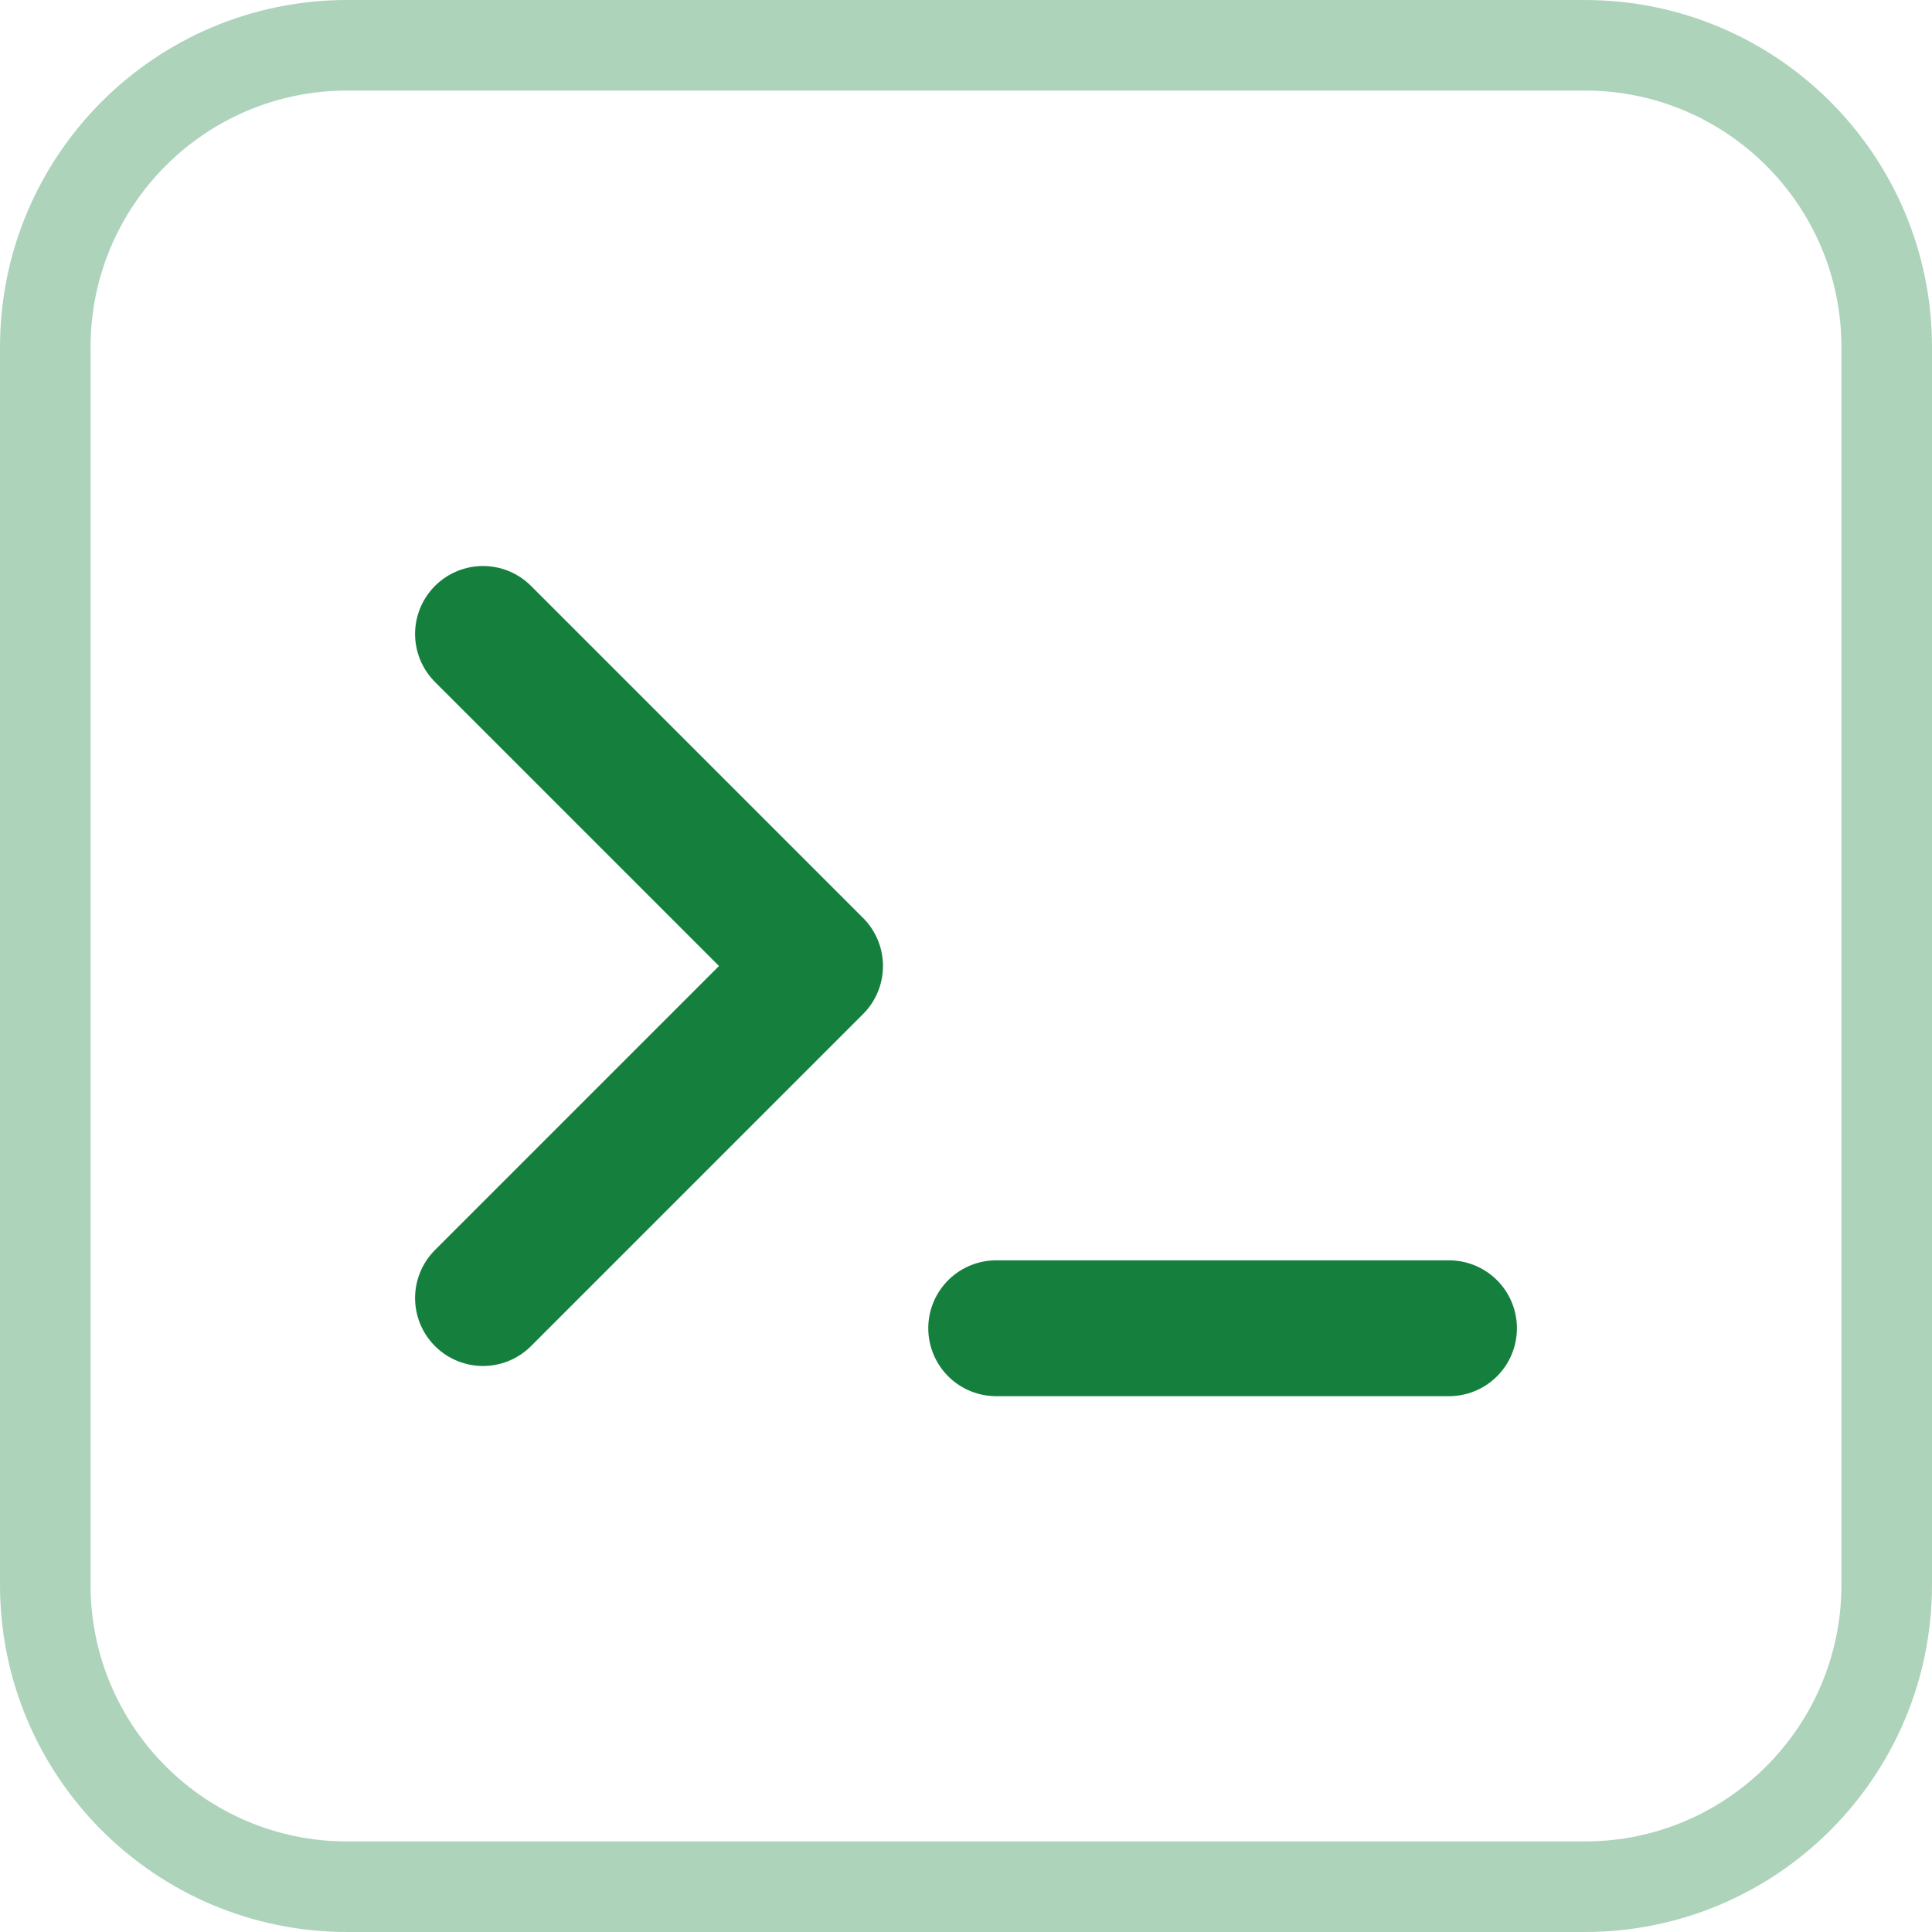
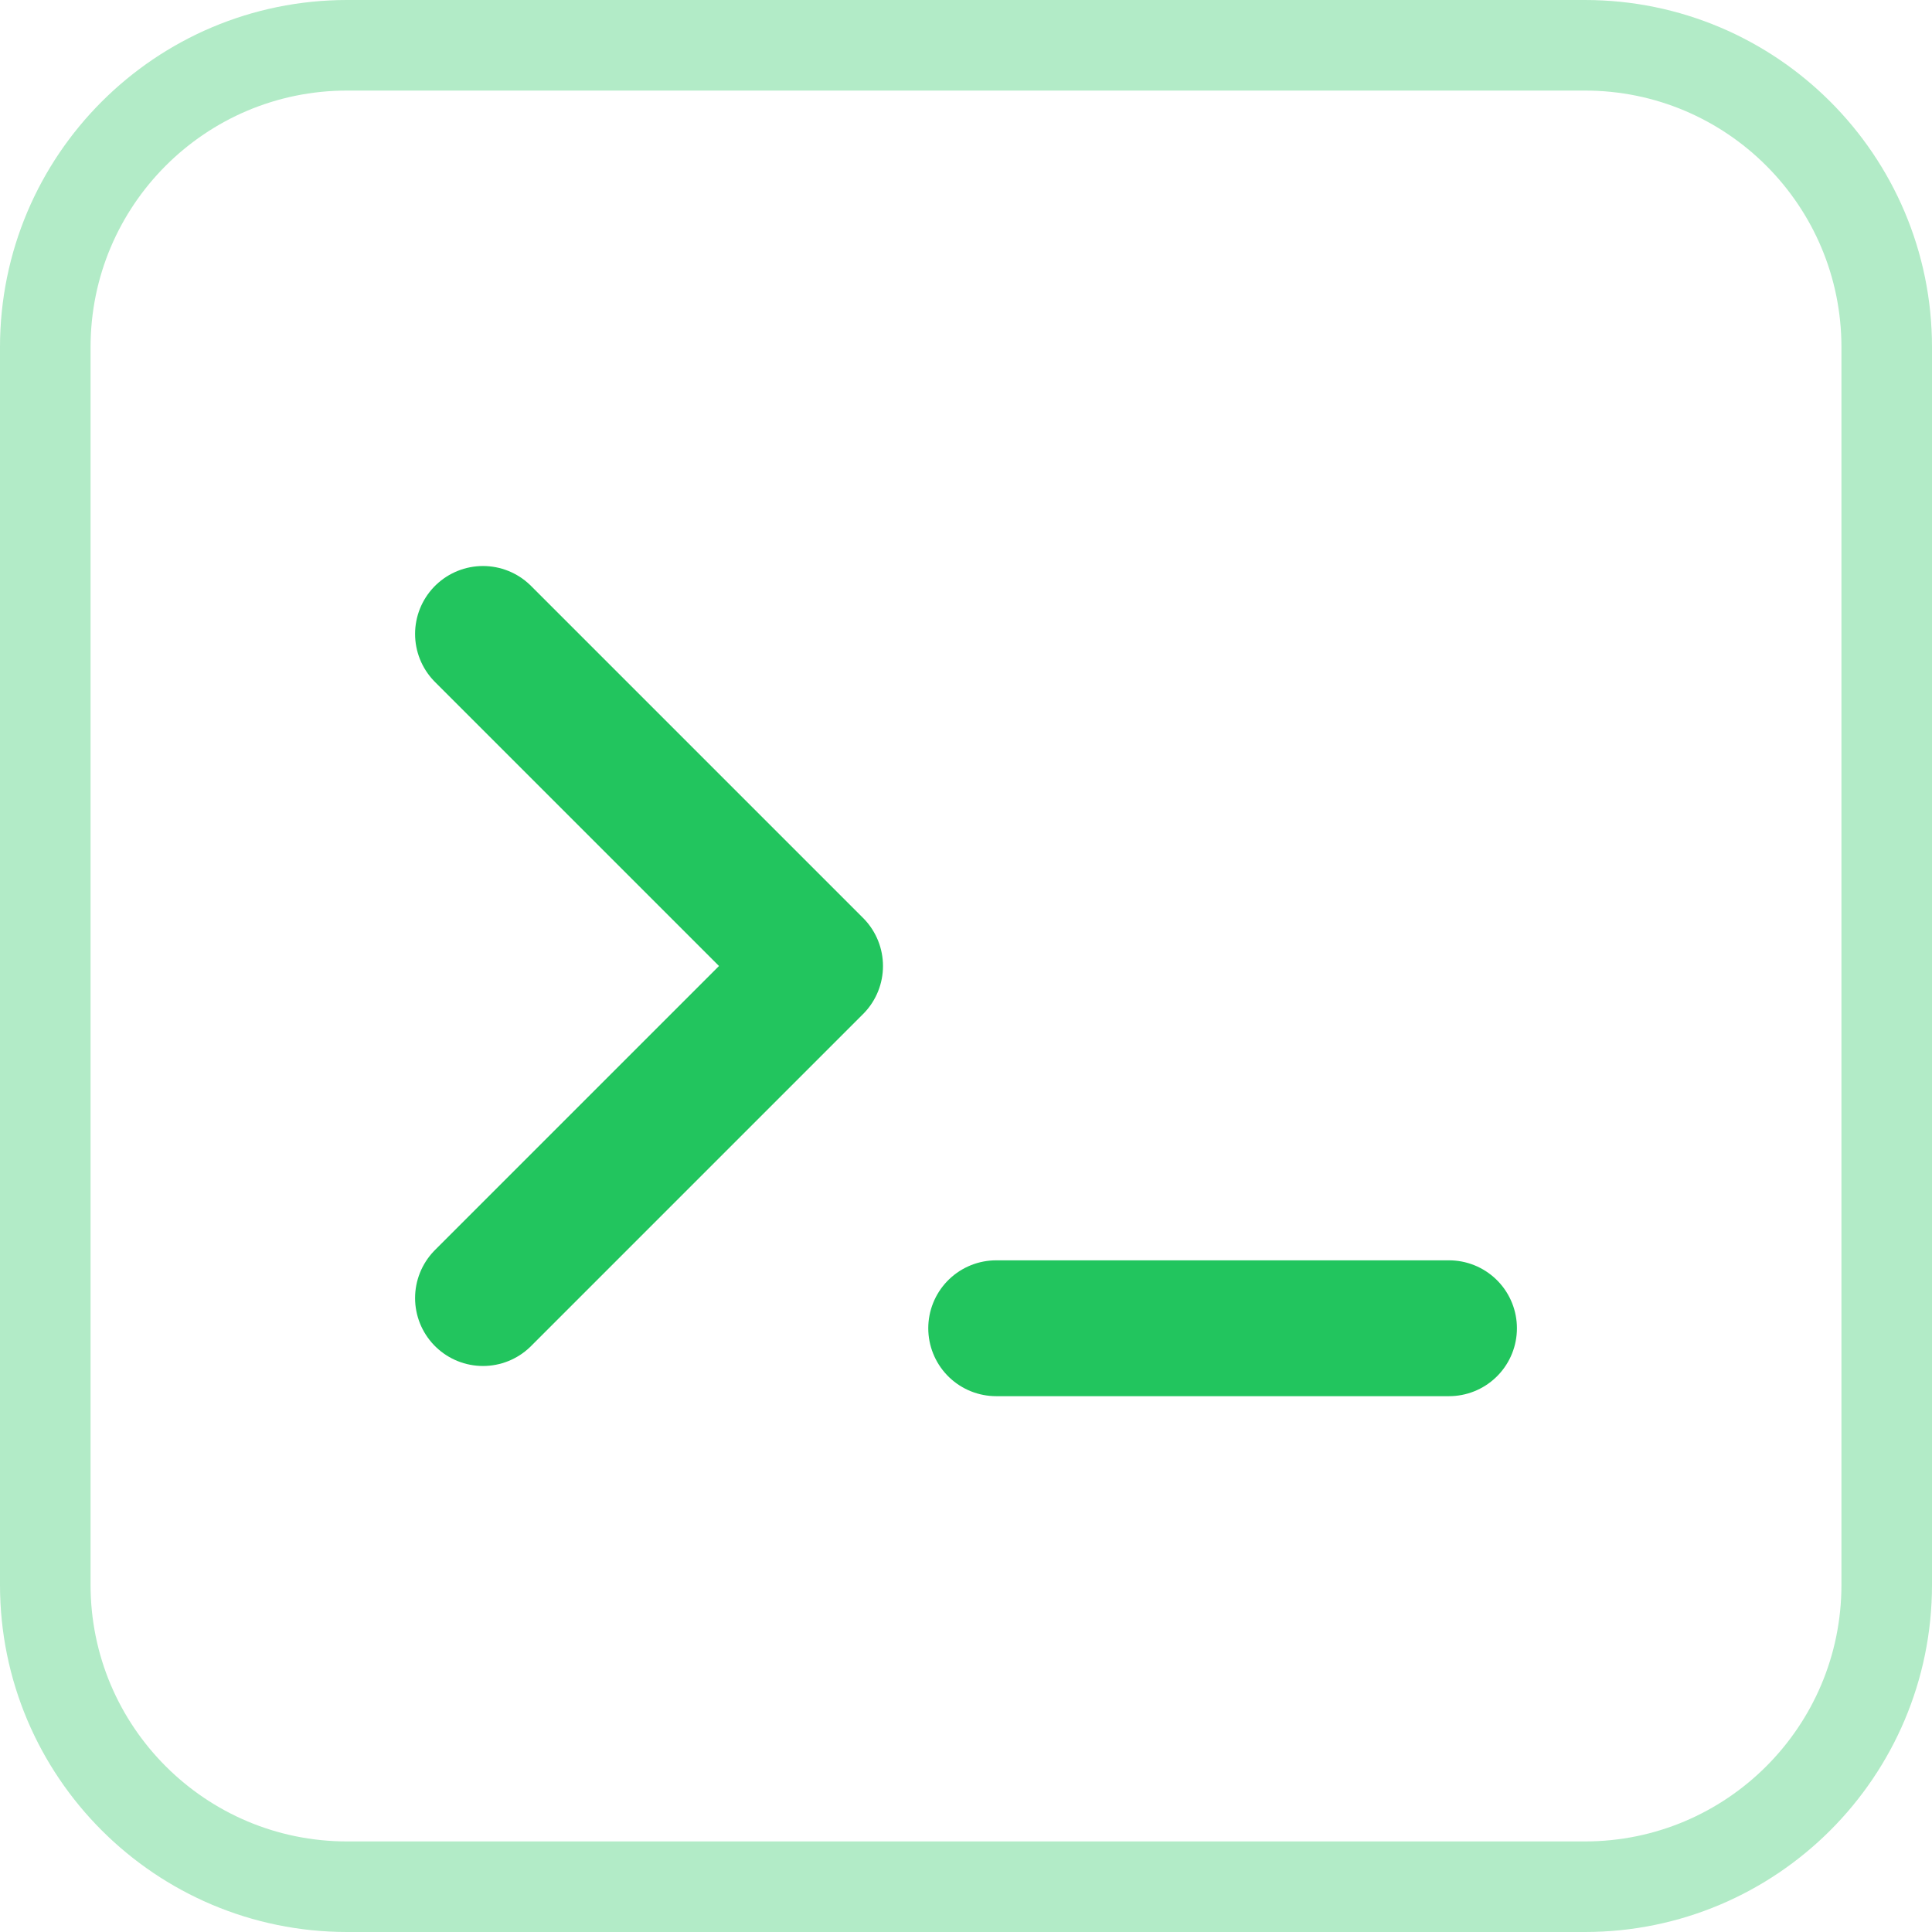
<svg xmlns="http://www.w3.org/2000/svg" viewBox="0 0 32 32" width="32" height="32" role="img" aria-label="Pascal Nehlsen">
-   <rect x="0.75" y="0.75" width="30.5" height="30.5" rx="5" fill="none" stroke="#15803D" stroke-width="1.5" opacity="0.35" />
-   <path d="M8 10.5 L13.5 16 L8 21.5" fill="none" stroke="#15803D" stroke-width="2.25" stroke-linecap="round" stroke-linejoin="round" />
-   <path d="M16.5 22 H24" fill="none" stroke="#15803D" stroke-width="2.25" stroke-linecap="round" />
+   <rect x="0.75" y="0.75" width="30.5" height="30.5" rx="5" fill="none" stroke="#22C55E" stroke-width="1.5" opacity="0.35" />
+   <path d="M8 10.5 L13.5 16 L8 21.5" fill="none" stroke="#22C55E" stroke-width="2.25" stroke-linecap="round" stroke-linejoin="round" />
+   <path d="M16.5 22 H24" fill="none" stroke="#22C55E" stroke-width="2.25" stroke-linecap="round" />
</svg>
